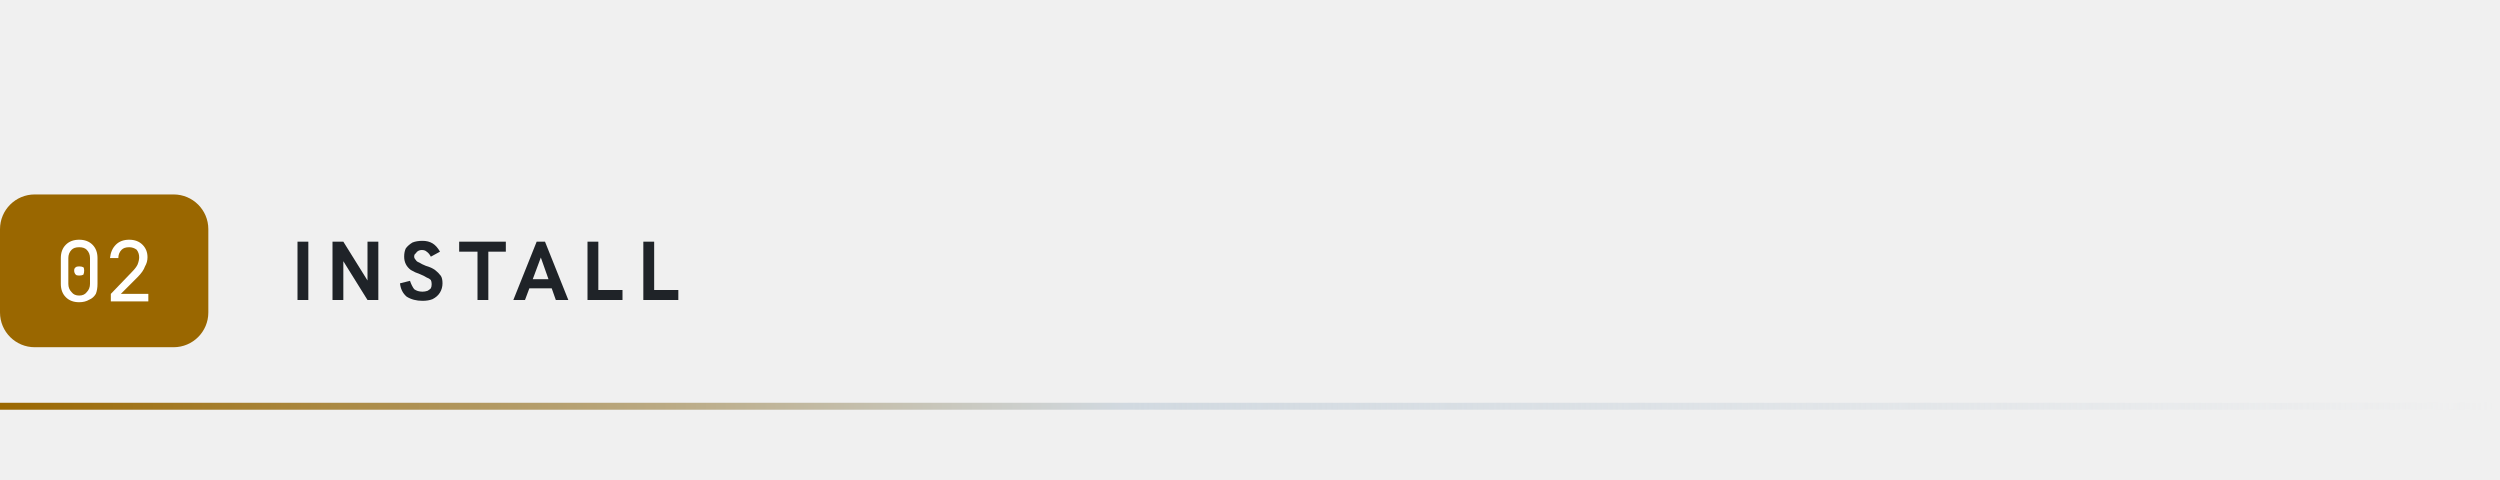
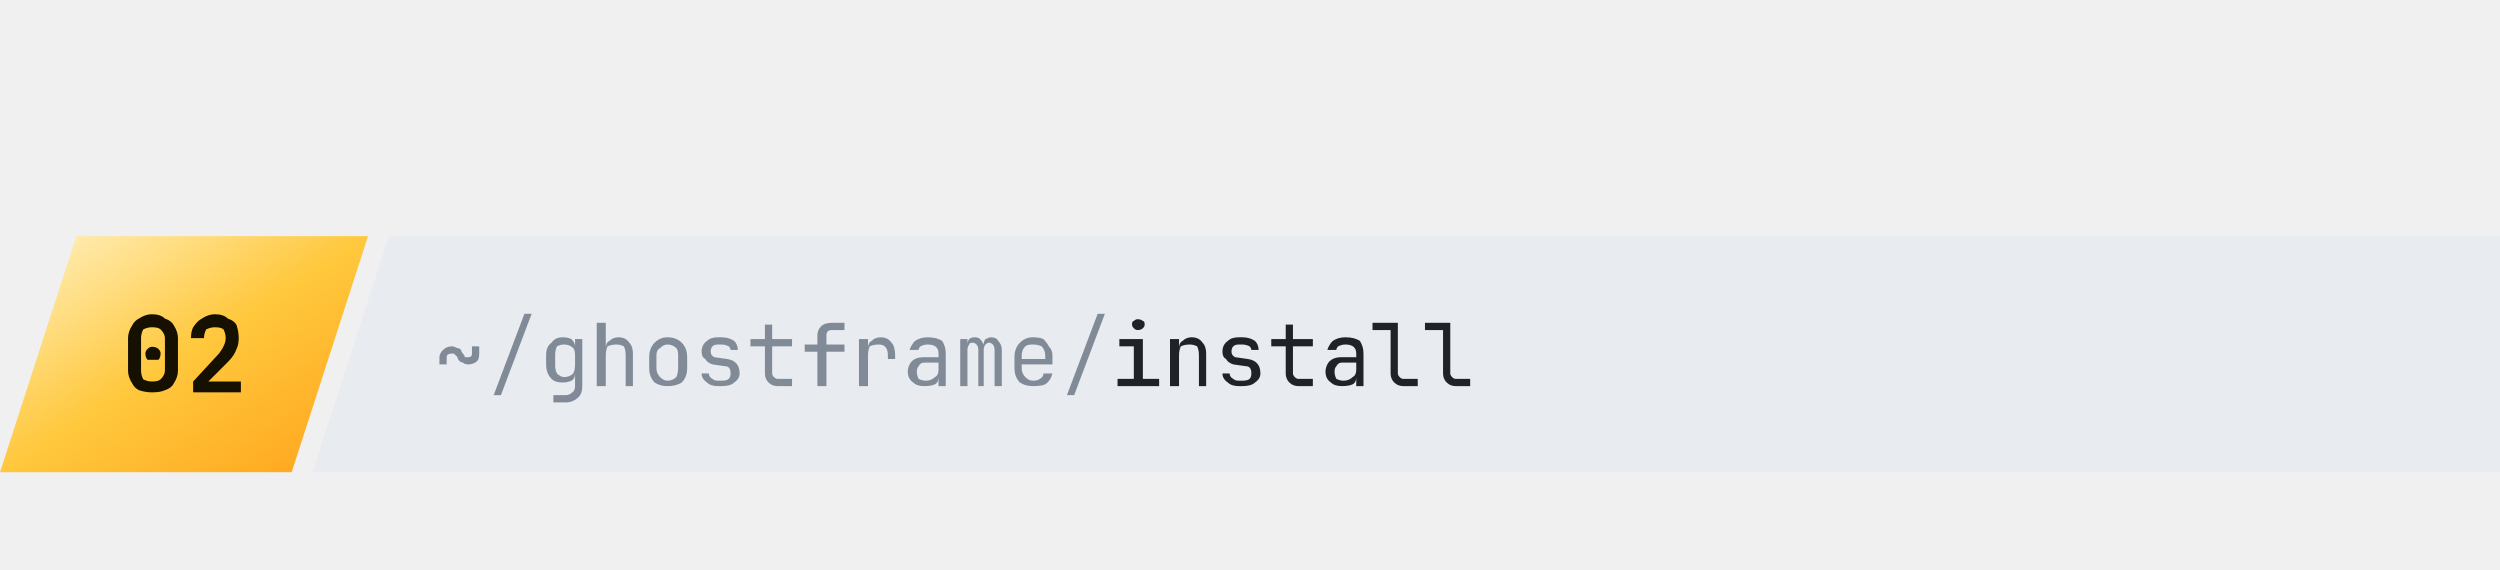
- <svg xmlns="http://www.w3.org/2000/svg" width="360" height="69" viewBox="0 0 360 69" role="img" aria-label="Install">
+ <svg xmlns="http://www.w3.org/2000/svg" width="360" height="82" viewBox="0 0 360 82" role="img" aria-label="Install">
  <defs>
-     <path id="g0" d="m3 .1q-1 0-1.6-.6-.6-.6-.6-1.6l0-3.1q0-1 .6-1.6.6-.6 1.6-.6 1 0 1.6.6.6.6.6 1.6l0 3.1q0 .7-.2 1.2-.3.5-.8.7-.5.3-1.2.3zm0-.8q.6 0 .9-.4.4-.4.4-1l0-3.1q0-.6-.4-1-.3-.3-.9-.3-.6 0-.9.3-.4.4-.4 1l0 3.1q0 .6.4 1 .3.4.9.4zm0-2.4q-.3 0-.4-.1-.2-.2-.2-.5 0-.3.2-.4.1-.1.4-.1.3 0 .5.1.1.1.1.4 0 .3-.1.5-.2.1-.5.1z" />
-     <path id="g1" d="m.8 0 0-.9 2.5-2.6q.5-.5.7-.9.2-.5.2-.9 0-.5-.3-.9-.4-.3-.9-.3-.6 0-.9.3-.4.4-.4 1l-1 0q.1-1 .7-1.6.6-.6 1.6-.6 1 0 1.6.6.6.6.6 1.5 0 .6-.3 1.1-.2.6-.9 1.3l-2 2 3.3 0 0 .9z" />
-     <path id="g2" d="m.7 0 0-7 1.3 0 0 7z" />
-     <path id="g3" d="m.7 0 0-7 1.3 0 3.3 5.3-.4 0 0-5.3 1.3 0 0 7-1.3 0-3.3-5.3.4 0 0 5.3z" />
-     <path id="g4" d="m3 .1q-1.1 0-1.9-.5-.7-.6-.8-1.6l1.2-.3q.2.6.5 1 .4.3 1 .3.3 0 .6-.1.2-.1.4-.3.1-.2.1-.5 0-.3-.1-.5-.2-.2-.5-.3-.3-.2-.8-.4-.6-.2-1.1-.5-.4-.3-.6-.7-.2-.4-.2-.9 0-.6.2-1 .3-.4.8-.7.5-.2 1.2-.2.7 0 1.2.3.5.3.9 1l-1.1.6q-.2-.4-.5-.6-.2-.2-.6-.2-.2 0-.4.1-.2.1-.3.3-.2.1-.2.4 0 .2.2.4.1.2.4.3.3.2.8.4.7.2 1.1.5.4.3.7.7.2.3.2.9 0 .6-.3 1.1-.3.5-.9.8-.5.2-1.2.2z" />
-     <path id="g5" d="m2.3 0 0-5.8-2.2 0 0-1.2 5.6 0 0 1.2-2.1 0 0 5.8z" />
-     <path id="g6" d="m.1 0 2.8-7 1 0 2.8 7-1.5 0-1.8-5.1-1.9 5.1zm1.8-1.4.4-1.1 2.1 0 .4 1.1z" />
-     <path id="g7" d="m.7 0 0-7 1.3 0 0 5.8 2.9 0 0 1.2z" />
-     <linearGradient id="l" x1="0" x2="360" y1="0" y2="0" gradientUnits="userSpaceOnUse">
-       <stop offset="0" stop-color="#9A6700" />
-       <stop offset=".45" stop-color="#d1d9e0" />
-       <stop offset="1" stop-color="#d1d9e0" stop-opacity="0" />
+     <linearGradient id="gold" x1="0" y1="0" x2="1" y2="1">
+       <stop offset="0" stop-color="#FFF3C9" />
+       <stop offset=".5" stop-color="#FFC83D" />
+       <stop offset="1" stop-color="#FFA21A" />
    </linearGradient>
+     <path id="a" d="m14 0q-3 0-6-1-2-1-3-3-2-3-2-6l0-15q0-3 2-6 1-2 3-3 3-2 6-2 4 0 6 2 3 1 4 3 2 3 2 6l0 15q0 3-2 6-1 2-4 3-2 1-6 1zm0-5q3 0 4-1 2-2 2-4l0-15q0-2-2-4-1-1-4-1-2 0-4 1-1 2-1 4l0 15q0 2 1 4 2 1 4 1zm0-10q-1 0-2 0-1-1-1-3 0-1 1-2 1-1 2-1 2 0 3 1 1 1 1 2 0 2-1 3-1 0-3 0z" />
+     <path id="b" d="m4 0 0-5 12-13q3-4 3-7 0-2-1-4-1-1-4-1-2 0-4 1-1 2-1 4l-6 0q0-3 1-5 2-3 4-4 3-2 6-2 4 0 6 2 3 1 4 3 1 3 1 6 0 3-1 5-1 3-4 6l-9 9 15 0 0 5z" />
+     <path id="c" d="m3-12 0-4q0-2 2-4 2-2 5-2 1 0 3 1 1 0 2 1 0 1 1 2 1 1 1 2 1 0 2 0 2 0 2-2l0-4 4 0 0 4q0 3-1 4-2 2-5 2-2 0-3-1-1 0-2-1-1-1-1-2-1-1-2-2 0 0-1 0-3 0-3 2l0 4z" />
+     <path id="d" d="m4 5 17-45 4 0-17 45z" />
+     <path id="e" d="m8 9 0-4 7 0q2 0 4-2 1-1 1-3l0-2 0-5 0 0q0 3-2 4-2 1-5 1-4 0-6-2-3-3-3-8l0-5q0-5 3-7 2-3 6-3 3 0 5 1 2 2 2 4l0 0 0-4 4 0 0 26q0 4-2 6-3 3-7 3zm6-14q3 0 5-2 1-2 1-5l0-5q0-3-1-4-2-2-5-2-2 0-4 1-1 2-1 5l0 6q0 2 1 4 2 2 4 2z" />
+     <path id="f" d="m4 0 0-35 5 0 0 14 0 0q0-3 2-4 2-2 5-2 4 0 6 3 2 2 2 6l0 18-4 0 0-17q0-3-1-5-2-1-4-1-3 0-5 1-1 2-1 5l0 17z" />
+     <path id="g" d="m14 0q-4 0-7-2-3-3-3-8l0-6q0-5 3-8 3-3 7-3 5 0 8 3 3 3 3 8l0 6q0 5-3 8-3 2-8 2zm0-3q3 0 5-2 1-2 1-5l0-7q0-3-1-4-2-2-5-2-2 0-4 2-2 1-2 4l0 7q0 3 2 5 2 2 4 2z" />
+     <path id="h" d="m13 0q-4 0-6-2-3-2-3-5l4 0q0 2 2 3 1 1 3 1l2 0q3 0 4-1 1-1 1-3 0-4-3-4l-7-1q-3-1-4-3-2-1-2-4 0-4 3-6 2-2 6-2l2 0q4 0 7 2 2 2 2 5l-4 0q0-1-1-2-2-1-4-1l-2 0q-2 0-3 1-1 1-1 3 0 2 2 3l7 1q7 1 7 8 0 3-3 5-2 2-7 2z" />
+     <path id="i" d="m17 0q-3 0-5-2-2-2-2-5l0-15-8 0 0-4 8 0 0-8 4 0 0 8 11 0 0 4-11 0 0 15q0 1 1 2 1 1 2 1l8 0 0 4z" />
+     <path id="j" d="m10 0 0-19-7 0 0-4 7 0 0-5q0-3 2-5 2-2 6-2l7 0 0 4-7 0q-3 0-3 3l0 5 10 0 0 4-10 0 0 19z" />
+     <path id="k" d="m5 0 0-26 5 0 0 5 0 0q0-3 2-4 2-2 5-2 4 0 6 3 2 2 2 7l0 2-4 0 0-2q0-6-5-6-3 0-5 1-1 2-1 5l0 17z" />
+     <path id="l" d="m12 0q-4 0-6-2-3-2-3-6 0-2 1-4 1-2 3-3 2-1 5-1l8 0 0-2q0-5-6-5-2 0-4 1-1 1-1 2l-5 0q1-3 3-5 3-2 7-2 5 0 8 2 2 3 2 7l0 18-4 0 0-5 0 0q0 3-2 4-2 1-6 1zm1-3q3 0 5-2 2-1 2-4l0-4-8 0q-2 0-3 2-1 1-1 3 0 2 1 4 2 1 4 1z" />
+     <path id="m" d="m3 0 0-26 4 0 0 3 0 0q0-2 1-3 1-1 3-1 2 0 3 1 1 1 2 3l0 0q0-2 1-3 2-1 3-1 3 0 4 2 2 2 2 5l0 20-4 0 0-20q0-2-1-3-1-1-2-1-1 0-2 1-1 1-1 3l0 20-3 0 0-20q0-2-1-3-1-1-2-1-2 0-2 1-1 1-1 3l0 20z" />
+     <path id="n" d="m14 0q-4 0-7-2-3-3-3-8l0-6q0-5 3-8 3-3 7-3 4 0 6 1 2 2 3 4 2 2 2 5l0 5-17 0 0 2q0 3 2 5 2 2 4 2 3 0 4-1 2-1 2-3l5 0q-1 4-4 6-2 1-7 1zm-6-15 13 0 0-2q0-3-2-5-2-1-5-1-3 0-4 1-2 2-2 5z" />
+     <path id="o" d="m4 0 0-4 9 0 0-18-8 0 0-4 13 0 0 22 9 0 0 4zm11-31q-1 0-2-1-1-1-1-2 0-2 1-2 1-1 2-1 2 0 3 1 1 0 1 2 0 1-1 2-1 1-3 1z" />
+     <path id="p" d="m4 0 0-26 5 0 0 5 0 0q0-3 2-4 2-2 5-2 4 0 6 3 2 2 2 6l0 18-4 0 0-17q0-3-1-5-2-1-4-1-3 0-5 1-1 2-1 5l0 17z" />
+     <path id="q" d="m18 0q-3 0-5-2-2-2-2-5l0-24-10 0 0-4 14 0 0 28q0 1 1 2 1 1 2 1l8 0 0 4z" />
  </defs>
-   <rect x="0" y="28" width="30" height="22" rx="5" fill="#9A6700" />
-   <g fill="#ffffff" transform="translate(0 43.4) scale(1.2)">
-     <use href="#g0" x="6.5" />
-     <use href="#g1" x="12.5" />
+   <path fill="url(#gold)" d="M0 68L11 34L53 34L42 68Z" />
+   <g fill="#151000" transform="translate(0 56.5) scale(0.3125)">
+     <use href="#a" x="56" />
+     <use href="#b" x="85" />
  </g>
-   <g fill="#1f2328" transform="translate(0 43.2) scale(1.2)">
-     <use href="#g2" x="35" />
-     <use href="#g3" x="39.2" />
-     <use href="#g4" x="47.7" />
-     <use href="#g5" x="55" />
-     <use href="#g6" x="61.5" />
-     <use href="#g7" x="69.8" />
-     <use href="#g7" x="76.5" />
+   <path fill="#e8ebef" d="M45 68L56 34L360 34L360 68Z" />
+   <g fill="#818b98" transform="translate(0 55.6) scale(0.2604)">
+     <use href="#c" x="240" />
+     <use href="#d" x="269" />
+     <use href="#e" x="298" />
+     <use href="#f" x="326" />
+     <use href="#g" x="355" />
+     <use href="#h" x="384" />
+     <use href="#i" x="413" />
+     <use href="#j" x="442" />
+     <use href="#k" x="470" />
+     <use href="#l" x="499" />
+     <use href="#m" x="528" />
+     <use href="#n" x="557" />
+     <use href="#d" x="586" />
  </g>
-   <rect x="0" y="58" width="360" height="1" fill="url(#l)" />
+   <g fill="#1f2328" transform="translate(0 55.6) scale(0.2604)">
+     <use href="#o" x="614" />
+     <use href="#p" x="643" />
+     <use href="#h" x="672" />
+     <use href="#i" x="701" />
+     <use href="#l" x="730" />
+     <use href="#q" x="758" />
+     <use href="#q" x="787" />
+   </g>
</svg>
